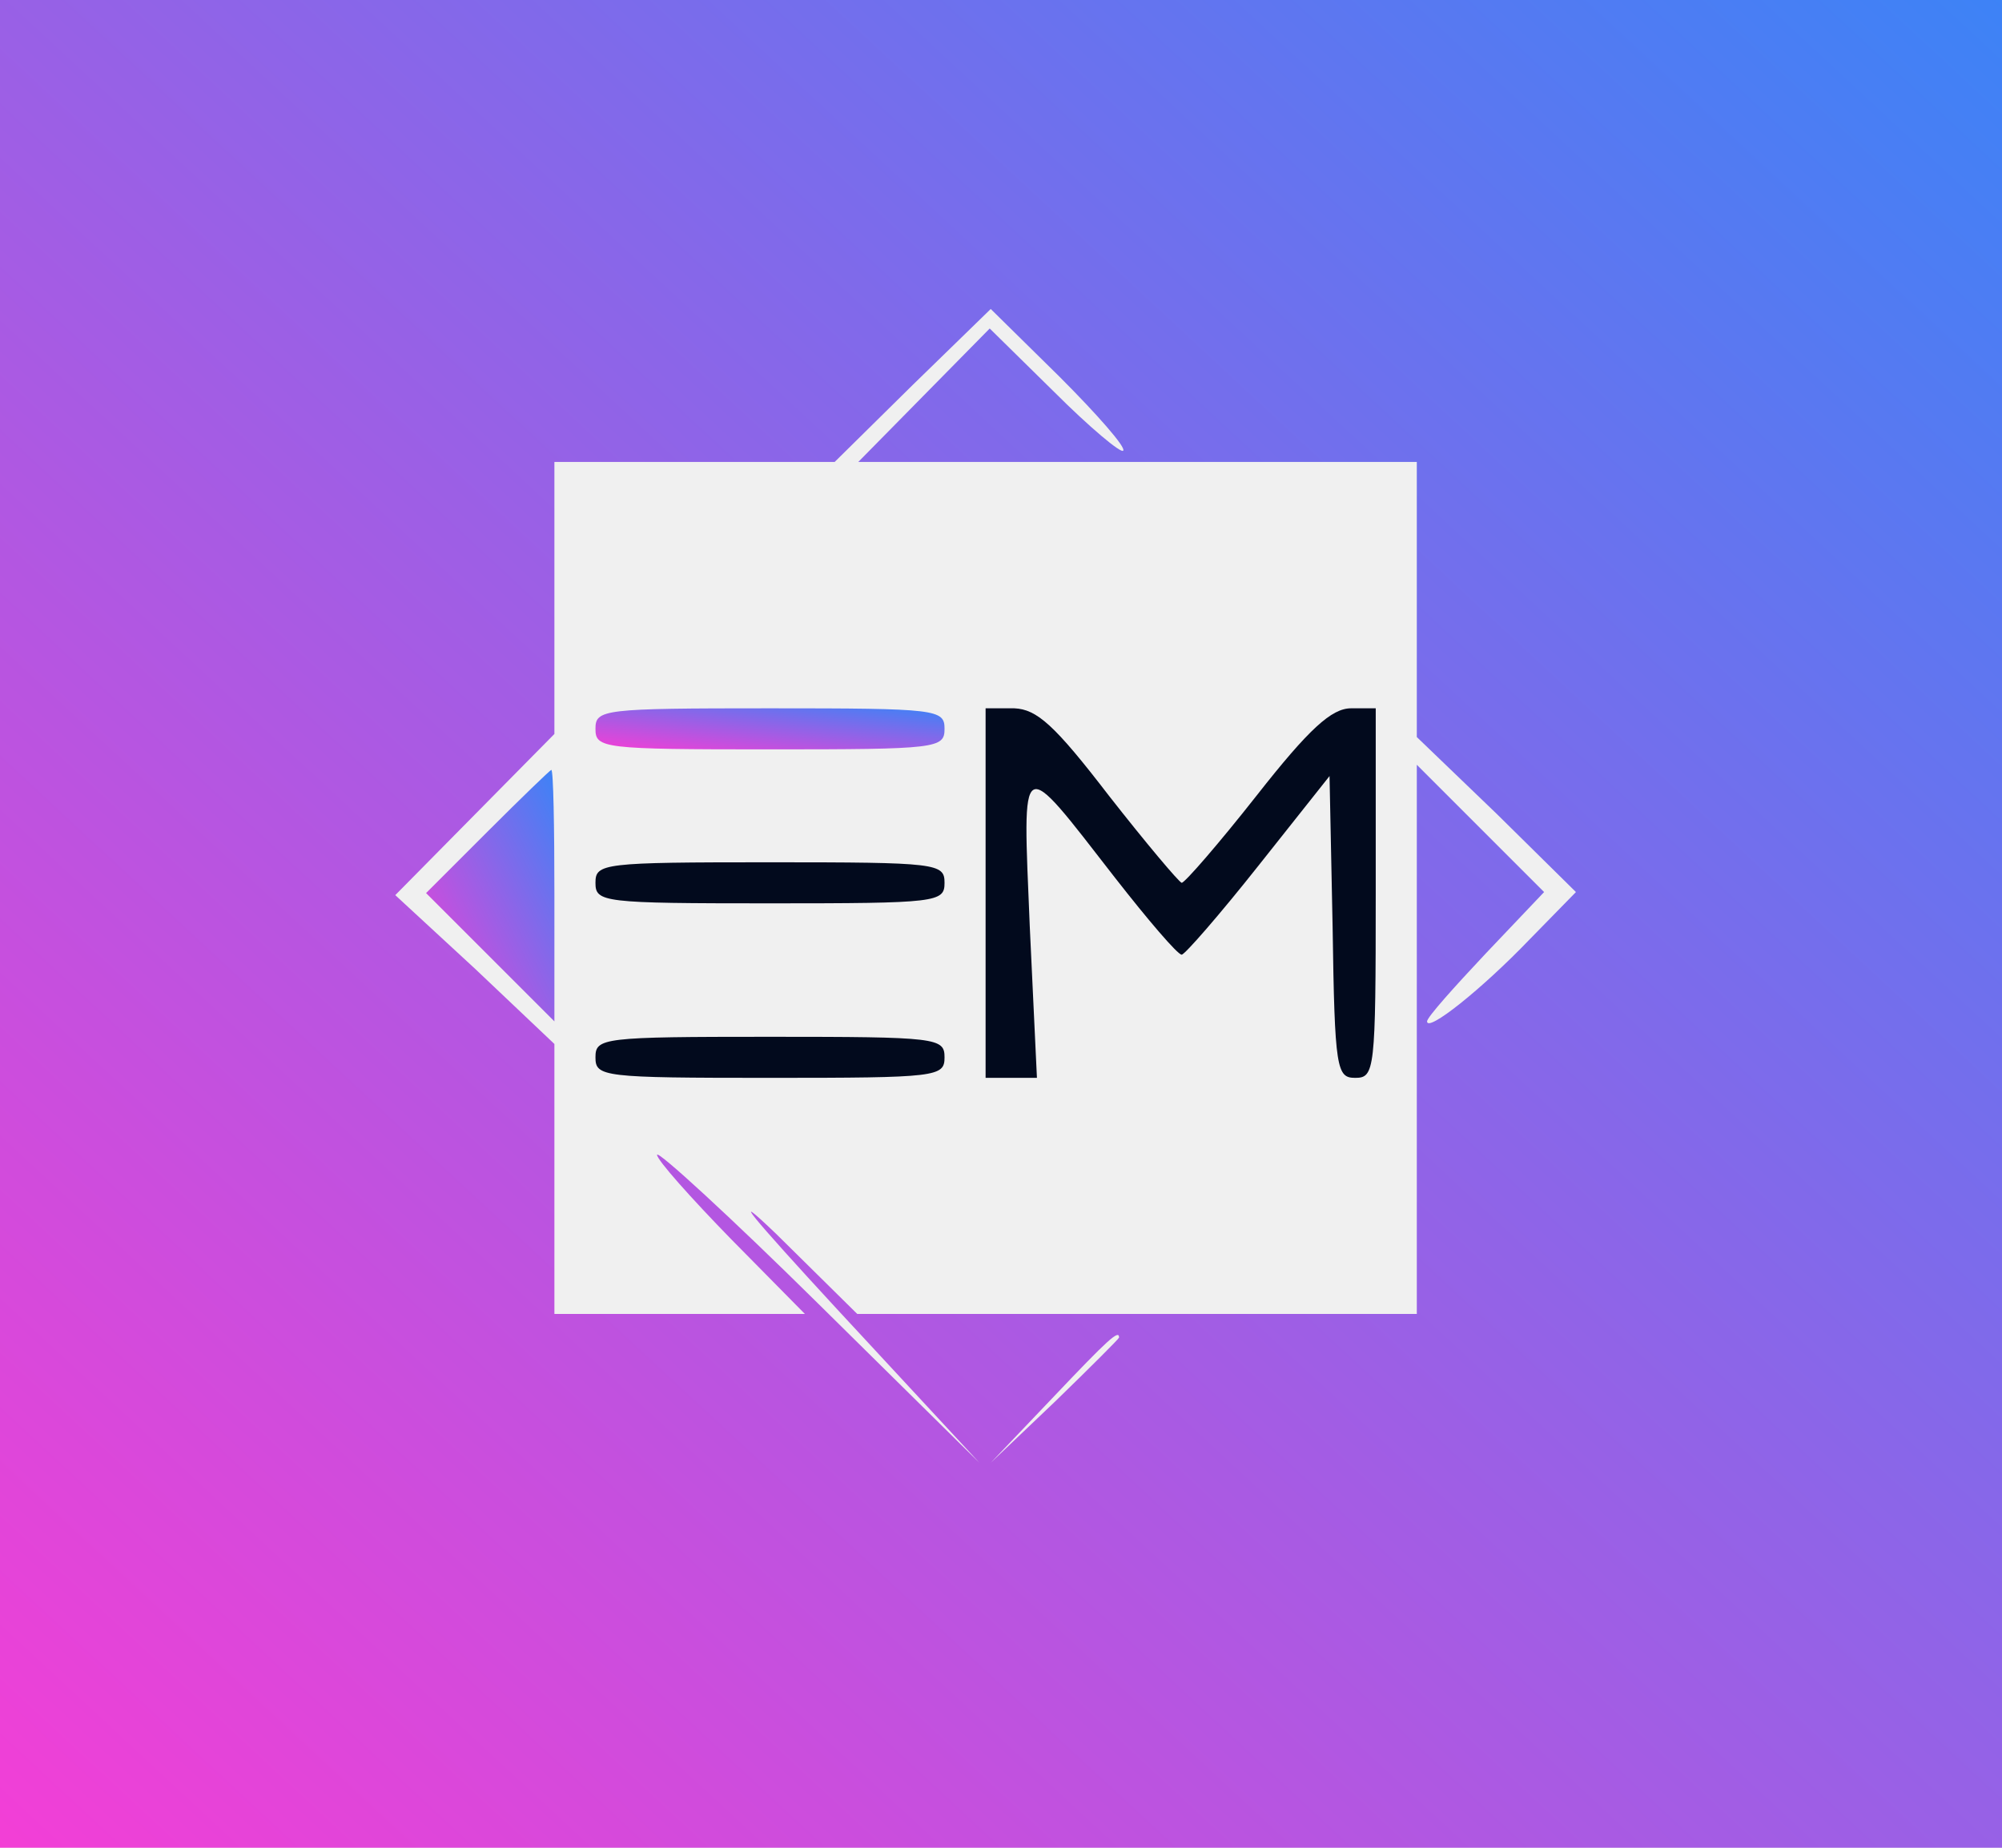
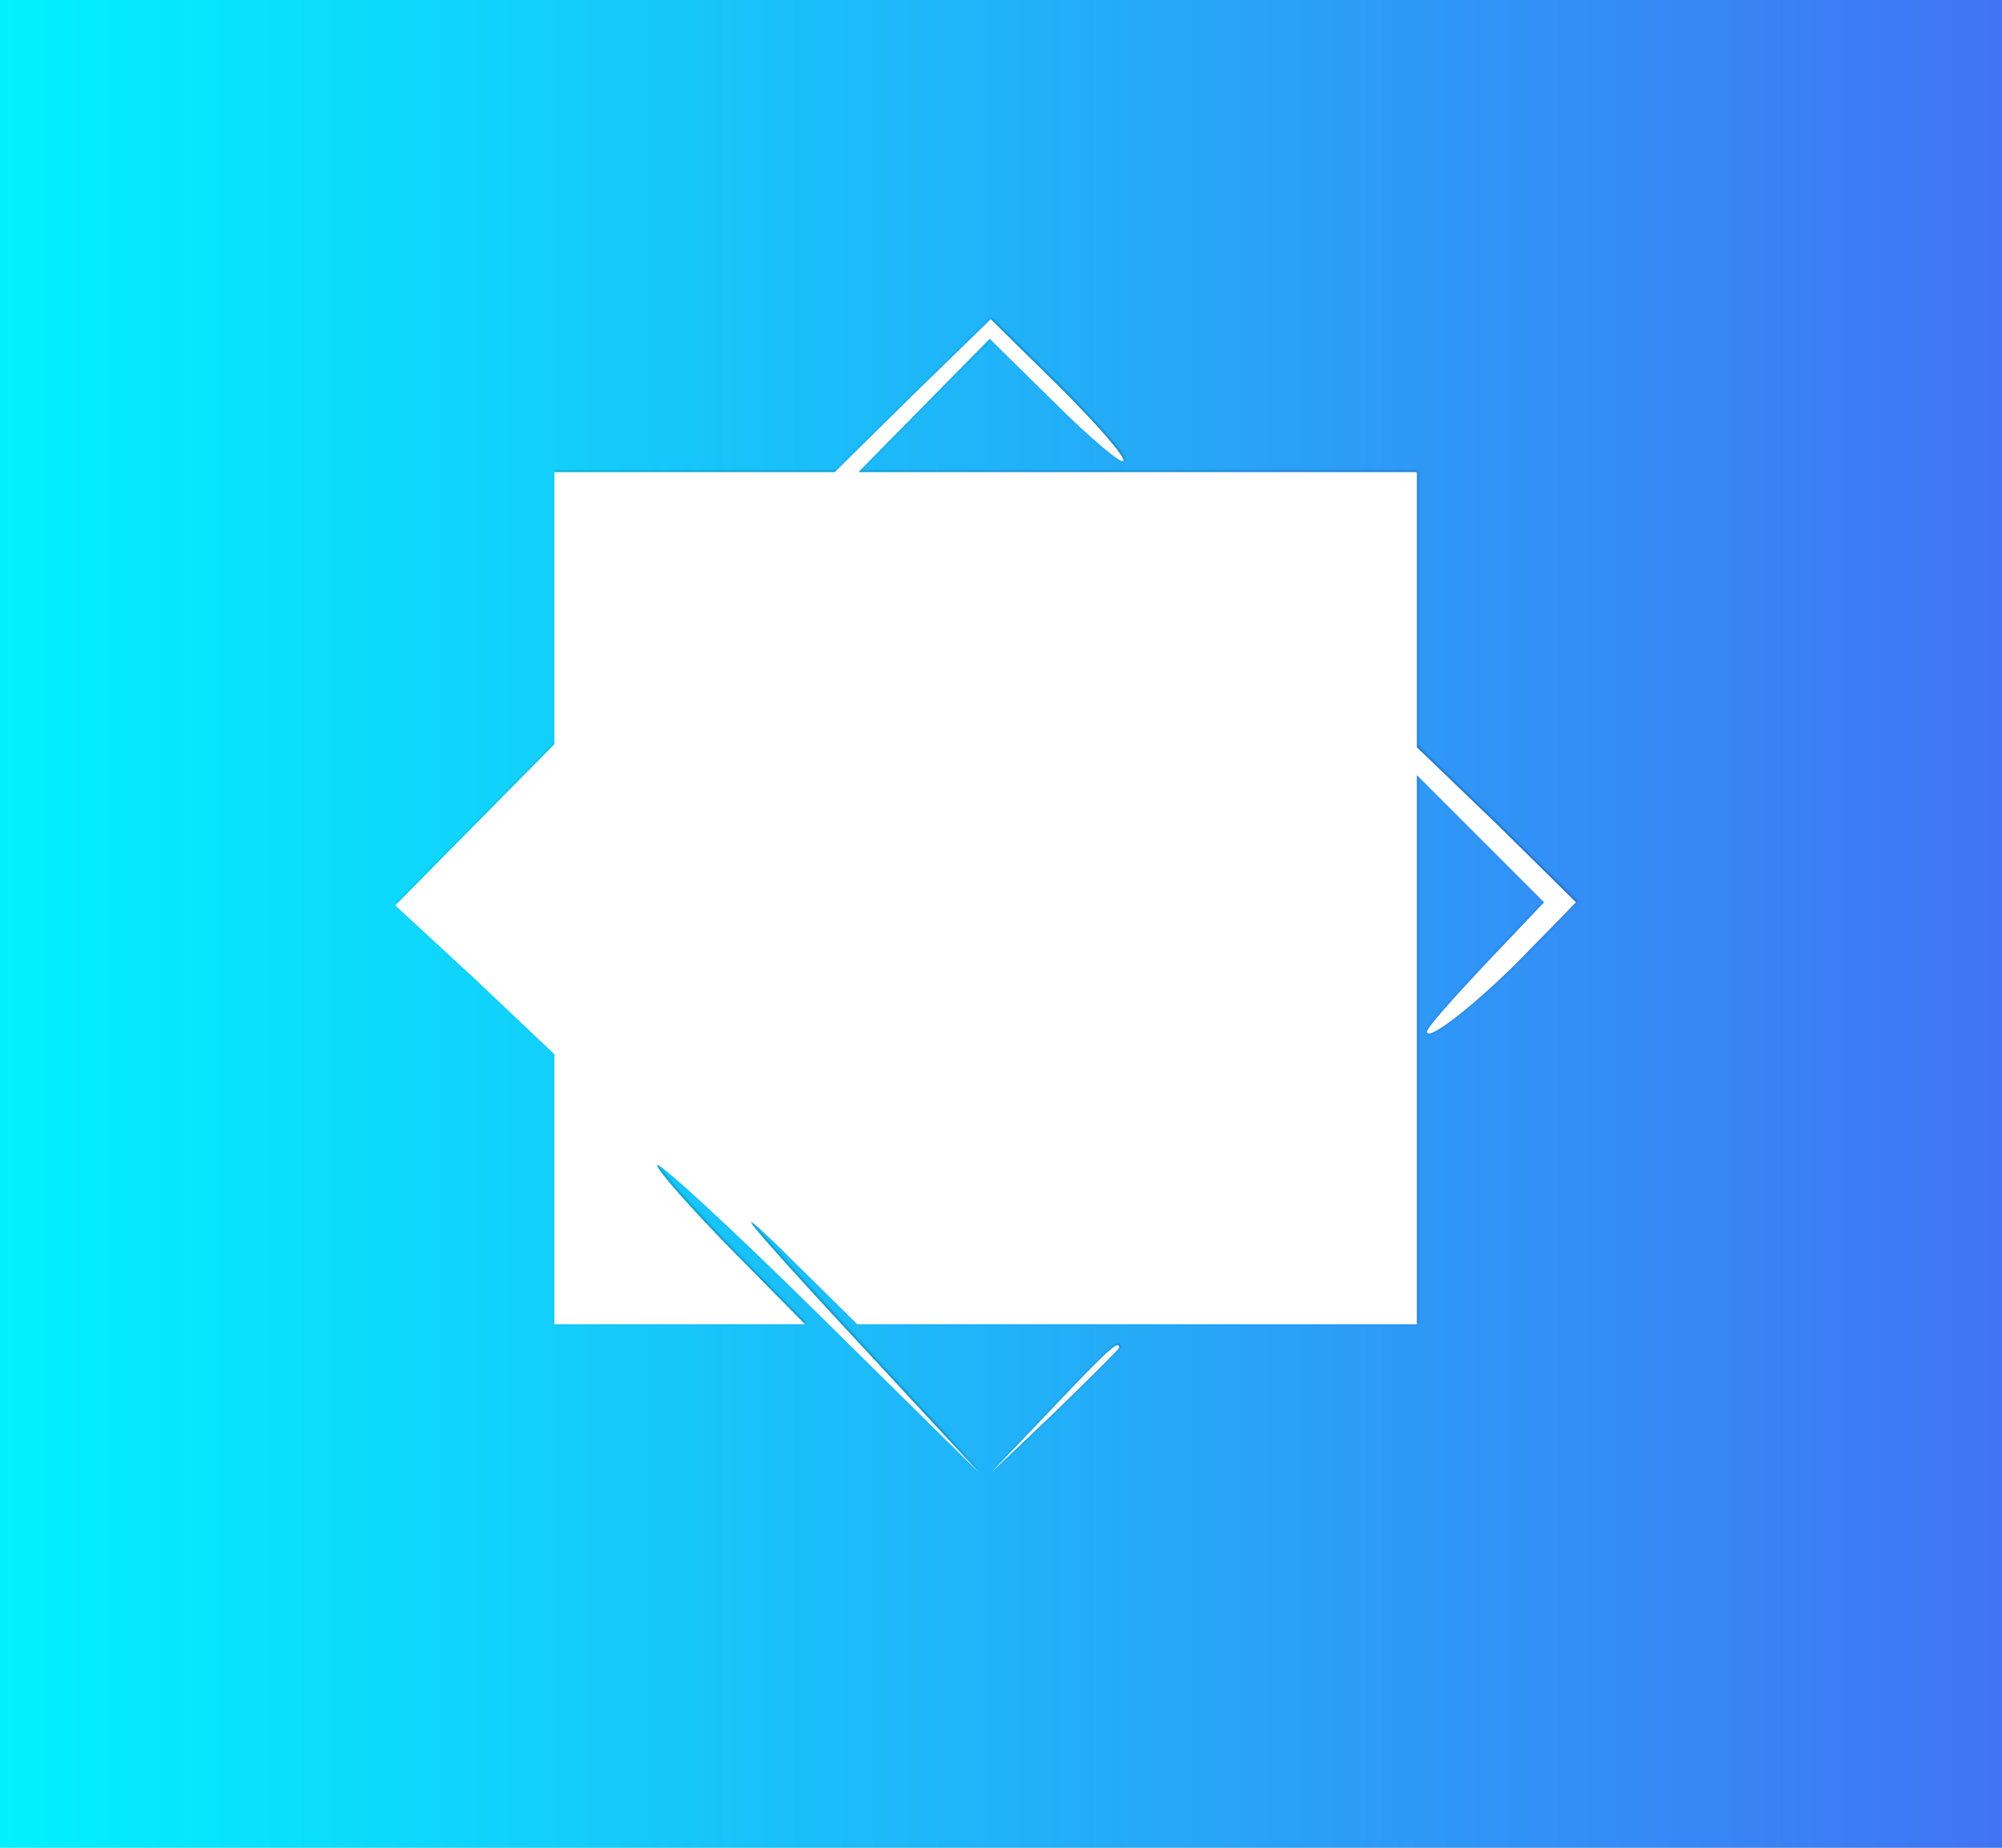
- <svg xmlns="http://www.w3.org/2000/svg" version="1.0" width="195pt" height="180pt" viewBox="0 0 195 180" preserveAspectRatio="xMidYMid meet">
+ <svg xmlns="http://www.w3.org/2000/svg" version="1.1" width="195" height="180" viewBox="0 0 195 180">
  <defs>
-     <linearGradient id="logoGradient" x1="0%" y1="0%" x2="100%" y2="100%">
-       <stop offset="0%" style="stop-color:hsl(310, 89%, 60%);" />
-       <stop offset="100%" style="stop-color:hsl(217, 91%, 60%);" />
+     <linearGradient id="logoGradient" x1="0%" y1="0%" x2="100%" y2="0%">
+       <stop offset="0%" style="stop-color:#00F2FE;stop-opacity:1" />
+       <stop offset="100%" style="stop-color:#4173F4;stop-opacity:1" />
    </linearGradient>
+     <filter id="shadow" x="-20%" y="-20%" width="140%" height="140%">
+       <feDropShadow dx="1" dy="1" stdDeviation="1.5" flood-color="#000000" flood-opacity="0.3" />
+     </filter>
  </defs>
-   <g transform="translate(0,180) scale(0.1,-0.1)" fill="url(#logoGradient)" stroke="none">
-     <path d="M0 900 l0 -900 975 0 975 0 0 900 0 900 -975 0 -975 0 0 -900z m1094 461 c-2 -3 -33 23 -67 57 l-63 62 -64 -65 -64 -65 272 0 272 0 0 -134 0 -134 78 -75 77 -76 -45 -46 c-47 -49 -100 -91 -100 -80 0 4 26 33 57 66 l57 60 -62 62 -62 62 0 -268 0 -267 -272 0 -273 0 -79 78 c-48 46 -24 17 59 -73 l139 -150 -157 155 c-86 85 -157 150 -157 145 0 -5 33 -42 72 -82 l72 -73 -122 0 -122 0 0 131 0 132 -77 73 -78 72 78 79 77 78 0 133 0 132 136 0 137 0 76 75 76 74 67 -66 c37 -37 65 -69 62 -72z m-4 -864 c0 -1 -28 -29 -62 -62 l-63 -60 60 63 c55 58 65 67 65 59z" />
+   <g transform="scale(0.1, -0.1) translate(0, -1800)">
+     <path d="M0 900 l0 -900 975 0 975 0 0 900 0 900 -975 0 -975 0 0 -900z" fill="url(#logoGradient)" />
+   </g>
+   <g transform="translate(0, 1) scale(0.1, -0.1) translate(0, -1800)" fill="#FFFFFF" filter="url(#shadow)">
+     <path d="M1094 1361 c-2 -3 -33 23 -67 57 l-63 62 -64 -65 -64 -65 272 0 272 0 0 -134 0 -134 78 -75 77 -76 -45 -46 c-47 -49 -100 -91 -100 -80 0 4 26 33 57 66 l57 60 -62 62 -62 62 0 -268 0 -267 -272 0 -273 0 -79 78 c-48 46 -24 17 59 -73 l139 -150 -157 155 c-86 85 -157 150 -157 145 0 -5 33 -42 72 -82 l72 -73 -122 0 -122 0 0 131 0 132 -77 73 -78 72 78 79 77 78 0 133 0 132 136 0 137 0 76 75 76 74 67 -66 c37 -37 65 -69 62 -72z m-4 -864 c0 -1 -28 -29 -62 -62 l-63 -60 60 63 c55 58 65 67 65 59z" />
    <path d="M580 1090 c0 -19 7 -20 170 -20 163 0 170 1 170 20 0 19 -7 20 -170 20 -163 0 -170 -1 -170 -20z" />
-     <path d="M960 930 l0 -180 25 0 25 0 -7 148 c-7 170 -11 168 83 47 32 -41 61 -75 65 -75 3 0 37 39 75 87 l69 87 3 -147 c2 -139 4 -147 22 -147 19 0 20 7 20 180 l0 180 -24 0 c-19 0 -41 -20 -92 -85 -37 -47 -70 -85 -73 -85 -3 1 -35 39 -71 85 -53 69 -70 84 -92 85 l-28 0 0 -180z" fill="hsl(222, 89%, 6%)" />
+     <path d="M960 930 l0 -180 25 0 25 0 -7 148 c-7 170 -11 168 83 47 32 -41 61 -75 65 -75 3 0 37 39 75 87 l69 87 3 -147 c2 -139 4 -147 22 -147 19 0 20 7 20 180 l0 180 -24 0 c-19 0 -41 -20 -92 -85 -37 -47 -70 -85 -73 -85 -3 1 -35 39 -71 85 -53 69 -70 84 -92 85 l-28 0 0 -180z" />
    <path d="M475 990 l-60 -60 63 -63 62 -62 0 123 c0 67 -1 122 -3 122 -1 0 -29 -27 -62 -60z" />
-     <path d="M580 940 c0 -19 7 -20 170 -20 163 0 170 1 170 20 0 19 -7 20 -170 20 -163 0 -170 -1 -170 -20z" fill="hsl(222, 89%, 6%)" />
-     <path d="M580 770 c0 -19 7 -20 170 -20 163 0 170 1 170 20 0 19 -7 20 -170 20 -163 0 -170 -1 -170 -20z" fill="hsl(222, 89%, 6%)" />
+     <path d="M580 940 c0 -19 7 -20 170 -20 163 0 170 1 170 20 0 19 -7 20 -170 20 -163 0 -170 -1 -170 -20z" />
+     <path d="M580 770 c0 -19 7 -20 170 -20 163 0 170 1 170 20 0 19 -7 20 -170 20 -163 0 -170 -1 -170 -20z" />
  </g>
</svg>
